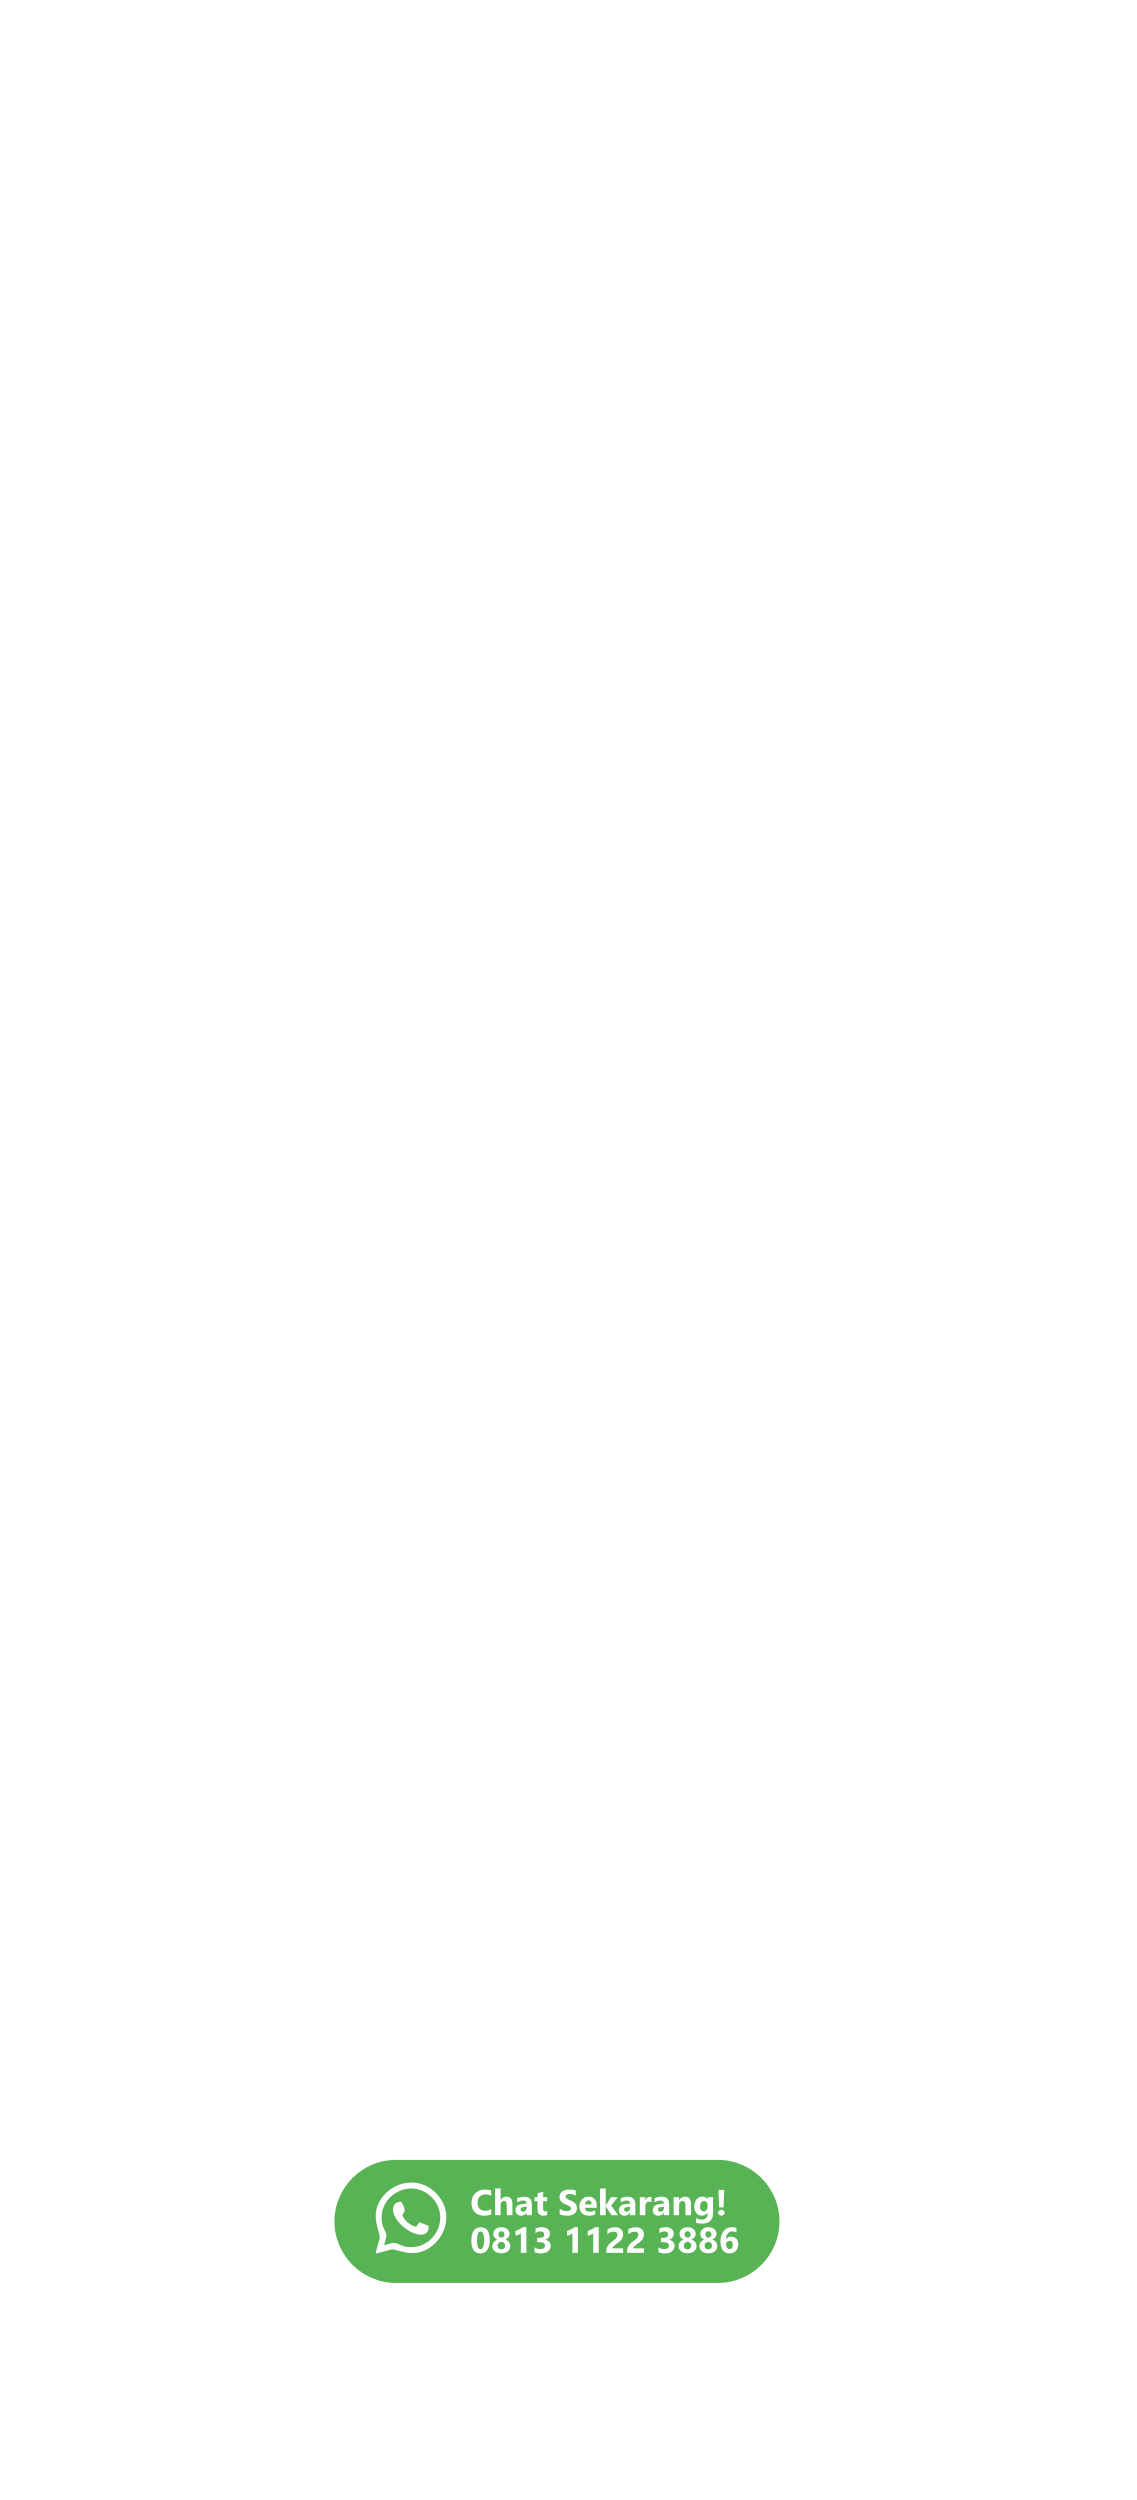
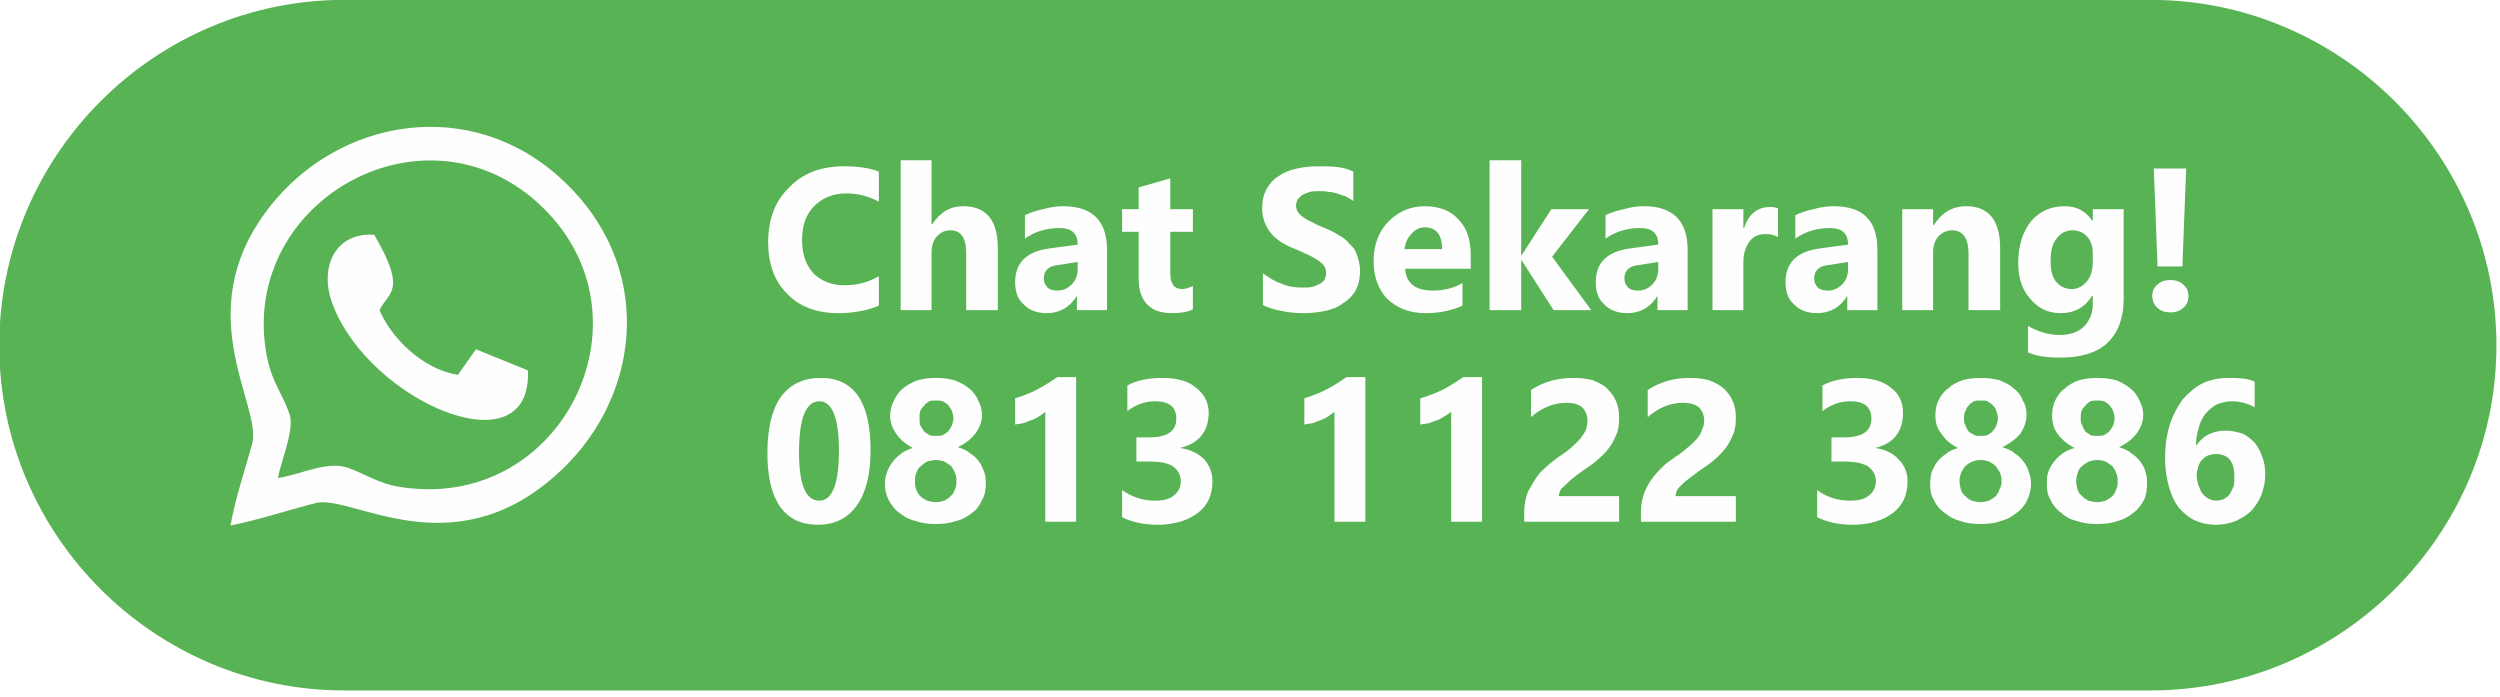
- <svg xmlns="http://www.w3.org/2000/svg" xml:space="preserve" width="84.667mm" height="186.267mm" version="1.1" style="shape-rendering:geometricPrecision; text-rendering:geometricPrecision; image-rendering:optimizeQuality; fill-rule:evenodd; clip-rule:evenodd" viewBox="0 0 8467 18627">
-   <defs>
-     <style type="text/css">
-    
-     .fil1 {fill:#FEFEFE}
-     .fil0 {fill:#57B354}
-    
-   </style>
-   </defs>
-   <g id="Layer_x0020_1">
-     <path class="fil0" d="M2950 16093l2399 0c252,0 459,206 459,459l0 0c0,252 -207,458 -459,458l-2399 0c-252,0 -458,-206 -458,-458l0 0c0,-253 206,-459 458,-459z" />
-     <g id="_396861768">
-       <g>
-         <path class="fil1" d="M2862 16728c5,-26 23,-66 15,-86 -10,-29 -24,-41 -31,-83 -32,-202 215,-338 367,-191 149,144 32,391 -170,374 -42,-3 -53,-14 -86,-27 -29,-11 -63,8 -95,13zm-63 63c40,-8 74,-20 114,-30 47,-11 178,86 316,-35 113,-98 136,-269 19,-386 -117,-118 -291,-95 -388,17 -123,143 -19,272 -32,325 -10,36 -22,71 -29,109z" />
-         <path class="fil1" d="M2997 16505c12,-25 37,-24 -7,-100 -53,-4 -74,45 -55,93 49,129 265,221 259,87l-69 -28 -24 34c-48,-8 -89,-50 -104,-86z" />
+ <svg xmlns="http://www.w3.org/2000/svg" style="shape-rendering: geometricprecision;" viewBox="-1297.67 -7.445 1126.213 313.692">
+   <g style="" transform="matrix(0.339244, 0, 0, 0.339244, -857.6612, -4.955669)">
+     <g id="Layer_x0020_1" transform="matrix(1, 0, 0, 1, -3790, -16100.5)">
+       <path class="fil0" d="M2950 16093l2399 0c252,0 459,206 459,459l0 0c0,252 -207,458 -459,458l-2399 0c-252,0 -458,-206 -458,-458l0 0c0,-253 206,-459 458,-459z" style="fill: rgb(87, 179, 84);" />
+       <g id="_396861768">
+         <g>
+           <path class="fil1" d="M2862 16728c5,-26 23,-66 15,-86 -10,-29 -24,-41 -31,-83 -32,-202 215,-338 367,-191 149,144 32,391 -170,374 -42,-3 -53,-14 -86,-27 -29,-11 -63,8 -95,13zm-63 63c40,-8 74,-20 114,-30 47,-11 178,86 316,-35 113,-98 136,-269 19,-386 -117,-118 -291,-95 -388,17 -123,143 -19,272 -32,325 -10,36 -22,71 -29,109z" style="fill: rgb(254, 254, 254);" />
+           <path class="fil1" d="M2997 16505c12,-25 37,-24 -7,-100 -53,-4 -74,45 -55,93 49,129 265,221 259,87l-69 -28 -24 34c-48,-8 -89,-50 -104,-86z" style="fill: rgb(254, 254, 254);" />
+         </g>
+         <path class="fil1" d="M3660 16499c-14,6 -32,10 -54,10 -29,0 -52,-9 -68,-26 -17,-17 -25,-40 -25,-68 0,-30 9,-55 28,-73 18,-19 43,-28 72,-28 19,0 34,2 47,7l0 40c-13,-7 -27,-11 -43,-11 -18,0 -32,6 -43,17 -11,11 -16,26 -16,45 0,18 5,33 15,44 10,10 24,16 41,16 17,0 32,-4 46,-12l0 39zm158 6l-42 0 0 -76c0,-20 -7,-30 -21,-30 -8,0 -13,3 -18,8 -5,6 -7,13 -7,21l0 77 -41 0 0 -199 41 0 0 85 1 0c10,-16 24,-24 41,-24 31,0 46,19 46,56l0 82zm145 0l-40 0 0 -19 0 0c-9,15 -23,23 -40,23 -13,0 -24,-4 -31,-12 -8,-7 -11,-17 -11,-29 0,-26 15,-41 46,-45l37 -5c0,-15 -8,-22 -24,-22 -16,0 -32,4 -46,14l0 -31c6,-3 14,-6 24,-8 10,-3 19,-4 27,-4 38,0 58,19 58,58l0 80zm-39 -54l0 -10 -25 4c-13,1 -20,7 -20,18 0,5 2,9 5,12 3,3 8,4 13,4 8,0 14,-3 19,-8 5,-5 8,-12 8,-20zm153 53c-6,3 -15,5 -28,5 -29,0 -44,-16 -44,-46l0 -62 -22 0 0 -30 22 0 0 -29 42 -12 0 41 30 0 0 30 -30 0 0 55c0,14 5,21 16,21 5,0 9,-2 14,-4l0 31zm93 -6l0 -42c8,6 16,11 25,14 9,4 18,5 27,5 5,0 10,0 14,-1 4,-1 7,-3 10,-4 3,-2 5,-4 6,-6 1,-3 2,-5 2,-8 0,-4 -1,-7 -3,-10 -2,-3 -5,-5 -9,-8 -4,-2 -8,-5 -13,-7 -5,-2 -10,-5 -16,-7 -15,-6 -26,-13 -33,-22 -7,-9 -11,-20 -11,-32 0,-10 2,-19 6,-26 4,-7 9,-13 16,-17 7,-5 15,-8 24,-10 9,-2 18,-3 28,-3 10,0 19,0 26,1 8,1 15,3 21,6l0 39c-3,-2 -6,-4 -10,-6 -4,-1 -8,-3 -12,-4 -3,-1 -7,-2 -11,-2 -4,-1 -8,-1 -11,-1 -5,0 -10,0 -14,1 -3,1 -7,3 -10,4 -2,2 -4,4 -6,6 -1,3 -2,5 -2,8 0,3 1,6 2,8 2,3 4,5 8,8 3,2 6,4 11,6 4,2 9,5 15,7 7,3 14,6 20,10 6,3 11,7 15,12 5,4 8,9 10,15 2,6 4,13 4,20 0,11 -2,20 -6,27 -4,7 -10,13 -17,17 -6,5 -14,8 -23,10 -10,2 -19,3 -29,3 -11,0 -20,-1 -30,-3 -9,-2 -17,-4 -24,-8zm276 -48l-87 0c1,19 13,29 37,29 14,0 27,-3 39,-10l0 30c-13,6 -29,10 -49,10 -22,0 -38,-7 -51,-19 -11,-12 -18,-28 -18,-50 0,-22 7,-40 20,-53 13,-13 29,-20 48,-20 19,0 35,6 45,18 11,11 16,27 16,47l0 18zm-38 -26c0,-19 -8,-29 -23,-29 -7,0 -13,3 -18,9 -5,5 -8,12 -9,20l50 0zm198 81l-50 0 -43 -67 0 0 0 67 -42 0 0 -199 42 0 0 127 0 0 40 -62 50 0 -49 63 52 71zm128 0l-40 0 0 -19 0 0c-9,15 -23,23 -40,23 -13,0 -24,-4 -31,-12 -8,-7 -11,-17 -11,-29 0,-26 15,-41 46,-45l37 -5c0,-15 -8,-22 -24,-22 -16,0 -32,4 -46,14l0 -31c6,-3 14,-6 24,-8 10,-3 19,-4 27,-4 38,0 58,19 58,58l0 80zm-39 -54l0 -10 -25 4c-13,1 -20,7 -20,18 0,5 2,9 5,12 3,3 8,4 13,4 8,0 14,-3 19,-8 5,-5 8,-12 8,-20zm159 -43c-5,-3 -10,-4 -17,-4 -9,0 -16,3 -21,10 -5,7 -8,16 -8,27l0 64 -41 0 0 -134 41 0 0 25 1 0c6,-19 18,-28 35,-28 5,0 8,1 10,2l0 38zm132 97l-40 0 0 -19 0 0c-9,15 -23,23 -40,23 -13,0 -24,-4 -31,-12 -8,-7 -11,-17 -11,-29 0,-26 15,-41 46,-45l37 -5c0,-15 -8,-22 -24,-22 -16,0 -32,4 -46,14l0 -31c6,-3 14,-6 24,-8 10,-3 19,-4 27,-4 39,0 58,19 58,58l0 80zm-39 -54l0 -10 -25 4c-13,1 -20,7 -20,18 0,5 2,9 5,12 3,3 8,4 13,4 8,0 14,-3 19,-8 5,-5 8,-12 8,-20zm202 54l-42 0 0 -75c0,-20 -7,-31 -22,-31 -7,0 -13,3 -18,8 -5,6 -7,13 -7,21l0 77 -41 0 0 -134 41 0 0 21 1 0c10,-16 24,-25 43,-25 30,0 45,19 45,56l0 82zm164 -15c0,25 -7,44 -21,58 -15,14 -36,20 -63,20 -18,0 -33,-2 -43,-7l0 -35c14,8 28,12 42,12 14,0 25,-4 32,-11 8,-8 12,-18 12,-30l0 -11 -1 0c-9,15 -23,23 -42,23 -17,0 -30,-7 -40,-19 -11,-12 -16,-28 -16,-48 0,-23 6,-41 17,-55 11,-13 26,-20 45,-20 16,0 28,7 36,19l1 0 0 -15 41 0 0 119zm-41 -49l0 -11c0,-9 -2,-16 -7,-22 -5,-6 -12,-9 -20,-9 -9,0 -16,4 -21,11 -6,7 -8,17 -8,30 0,12 2,20 7,27 5,6 12,10 21,10 8,0 15,-4 20,-10 6,-7 8,-16 8,-26zm124 -124l-5 130 -33 0 -5 -130 43 0zm-21 191c-7,0 -13,-2 -17,-6 -5,-4 -7,-10 -7,-16 0,-6 2,-11 7,-15 4,-4 10,-6 17,-6 7,0 13,2 17,6 5,4 7,9 7,15 0,7 -2,12 -7,16 -4,4 -10,6 -17,6z" style="fill: rgb(254, 254, 254);" />
+         <path class="fil1" d="M3579 16790c-44,0 -67,-32 -67,-95 0,-33 6,-58 18,-75 13,-17 30,-25 53,-25 44,0 66,32 66,96 0,32 -6,56 -18,73 -12,17 -29,26 -52,26zm2 -164c-18,0 -27,23 -27,68 0,43 9,64 27,64 17,0 26,-22 26,-66 0,-44 -9,-66 -26,-66zm87 110c0,-6 1,-11 3,-16 1,-4 4,-9 7,-13 3,-4 7,-8 11,-11 5,-4 10,-6 16,-8 -9,-5 -17,-11 -22,-19 -5,-7 -8,-15 -8,-24 0,-7 2,-14 5,-20 3,-6 7,-12 12,-16 6,-5 12,-8 20,-11 7,-2 15,-3 24,-3 9,0 17,1 24,3 8,3 14,6 20,11 5,4 9,9 12,16 3,6 5,12 5,19 0,9 -3,17 -9,25 -5,7 -13,13 -23,18 6,2 12,4 16,8 5,3 9,7 12,11 3,4 5,9 7,14 2,5 2,10 2,15 0,8 -1,16 -5,22 -3,7 -7,13 -13,17 -6,5 -13,9 -21,11 -9,3 -18,4 -28,4 -9,0 -18,-1 -26,-4 -9,-2 -16,-6 -22,-11 -6,-4 -10,-10 -14,-17 -3,-6 -5,-13 -5,-21zm40 -4c0,4 0,8 2,12 1,3 3,6 5,8 3,3 6,4 9,6 4,1 7,2 12,2 4,0 7,-1 11,-2 3,-2 6,-3 8,-6 3,-2 5,-5 6,-9 2,-3 2,-7 2,-11 0,-4 0,-7 -2,-11 -1,-3 -3,-6 -5,-9 -3,-2 -6,-4 -9,-6 -3,-1 -7,-2 -11,-2 -4,0 -8,1 -12,2 -3,2 -6,4 -8,6 -3,2 -5,5 -6,9 -2,3 -2,7 -2,11zm6 -83c0,3 0,6 1,9 2,3 3,5 5,8 2,2 5,3 7,5 3,1 6,1 9,1 3,0 6,0 9,-1 3,-2 5,-3 7,-5 2,-3 4,-5 5,-8 1,-3 2,-6 2,-9 0,-4 -1,-7 -2,-10 -1,-3 -3,-5 -5,-8 -2,-2 -4,-3 -7,-5 -3,-1 -6,-1 -9,-1 -3,0 -6,0 -9,1 -3,2 -5,3 -7,6 -2,2 -4,4 -5,7 -1,3 -1,6 -1,10zm208 -55l0 192 -41 0 0 -146c-2,2 -5,4 -8,6 -3,2 -7,4 -10,5 -4,1 -7,3 -11,4 -4,1 -8,1 -11,2l0 -35c10,-3 21,-7 30,-12 10,-5 18,-11 26,-16l25 0zm61 186l0 -36c13,9 27,14 44,14 11,0 19,-2 25,-7 6,-5 9,-11 9,-19 0,-8 -4,-15 -11,-20 -7,-4 -17,-6 -30,-6l-18 0 0 -32 16 0c25,0 37,-8 37,-25 0,-15 -9,-23 -28,-23 -13,0 -25,4 -37,13l0 -34c13,-7 29,-10 46,-10 20,0 35,4 45,13 11,8 17,20 17,33 0,25 -13,41 -38,47l0 0c13,2 24,7 32,15 7,8 11,18 11,29 0,18 -6,32 -19,42 -13,10 -31,16 -54,16 -19,0 -35,-4 -47,-10zm323 -186l0 192 -41 0 0 -146c-3,2 -5,4 -8,6 -3,2 -7,4 -10,5 -4,1 -7,3 -11,4 -4,1 -8,1 -11,2l0 -35c10,-3 21,-7 30,-12 10,-5 18,-11 26,-16l25 0zm155 0l0 192 -41 0 0 -146c-3,2 -5,4 -9,6 -3,2 -6,4 -9,5 -4,1 -8,3 -11,4 -4,1 -8,1 -12,2l0 -35c11,-3 21,-7 31,-12 10,-5 18,-11 26,-16l25 0zm102 158l80 0 0 34 -126 0 0 -14c0,-9 2,-18 5,-26 4,-7 8,-14 12,-20 5,-7 11,-12 17,-17 5,-4 11,-9 16,-12 6,-4 11,-8 15,-12 4,-3 7,-7 10,-10 3,-4 5,-7 7,-11 1,-4 2,-8 2,-12 0,-8 -3,-14 -7,-18 -5,-4 -12,-6 -21,-6 -16,0 -32,6 -47,19l0 -36c17,-11 35,-16 56,-16 10,0 18,1 26,3 7,3 14,6 19,11 5,5 9,10 12,17 3,7 4,14 4,22 0,9 -1,17 -4,23 -3,7 -6,13 -11,19 -4,5 -9,10 -15,15 -6,5 -12,9 -18,13 -4,3 -8,6 -12,9 -4,3 -7,6 -10,9 -3,3 -6,5 -8,8 -1,3 -2,5 -2,8zm155 0l80 0 0 34 -126 0 0 -14c0,-9 2,-18 5,-26 3,-7 7,-14 12,-20 5,-7 11,-12 16,-17 6,-4 12,-9 17,-12 6,-4 10,-8 15,-12 4,-3 7,-7 10,-10 3,-4 5,-7 6,-11 2,-4 3,-8 3,-12 0,-8 -3,-14 -7,-18 -5,-4 -12,-6 -21,-6 -16,0 -32,6 -47,19l0 -36c17,-11 35,-16 56,-16 9,0 18,1 25,3 8,3 14,6 20,11 5,5 9,10 12,17 3,7 4,14 4,22 0,9 -1,17 -4,23 -3,7 -6,13 -11,19 -4,5 -9,10 -15,15 -6,5 -12,9 -18,13 -4,3 -8,6 -12,9 -4,3 -8,6 -11,9 -3,3 -5,5 -7,8 -1,3 -2,5 -2,8zm188 28l0 -36c12,9 27,14 44,14 11,0 19,-2 25,-7 6,-5 9,-11 9,-19 0,-8 -4,-15 -11,-20 -8,-4 -18,-6 -31,-6l-17 0 0 -32 16 0c25,0 37,-8 37,-25 0,-15 -9,-23 -28,-23 -13,0 -25,4 -37,13l0 -34c13,-7 29,-10 46,-10 19,0 34,4 45,13 11,8 16,20 16,33 0,25 -12,41 -37,47l0 0c13,2 24,7 31,15 8,8 12,18 12,29 0,18 -6,32 -19,42 -13,10 -31,16 -54,16 -19,0 -35,-4 -47,-10zm150 -44c0,-6 1,-11 2,-16 2,-4 4,-9 7,-13 3,-4 7,-8 12,-11 4,-4 10,-6 16,-8 -10,-5 -17,-11 -22,-19 -6,-7 -8,-15 -8,-24 0,-7 1,-14 4,-20 3,-6 7,-12 13,-16 5,-5 11,-8 19,-11 7,-2 15,-3 24,-3 9,0 17,1 25,3 7,3 14,6 19,11 5,4 10,9 12,16 4,6 5,12 5,19 0,9 -3,17 -8,25 -6,7 -14,13 -24,18 6,2 12,4 16,8 5,3 9,7 12,11 3,4 6,9 7,14 2,5 3,10 3,15 0,8 -2,16 -5,22 -3,7 -8,13 -14,17 -6,5 -13,9 -21,11 -8,3 -17,4 -27,4 -10,0 -19,-1 -27,-4 -8,-2 -15,-6 -21,-11 -6,-4 -11,-10 -14,-17 -4,-6 -5,-13 -5,-21zm39 -4c0,4 1,8 2,12 1,3 3,6 6,8 2,3 5,4 8,6 4,1 8,2 12,2 4,0 8,-1 11,-2 3,-2 6,-3 9,-6 2,-2 4,-5 5,-9 2,-3 3,-7 3,-11 0,-4 -1,-7 -2,-11 -2,-3 -4,-6 -6,-9 -2,-2 -5,-4 -9,-6 -3,-1 -7,-2 -11,-2 -4,0 -8,1 -11,2 -4,2 -7,4 -9,6 -2,2 -4,5 -6,9 -1,3 -2,7 -2,11zm6 -83c0,3 0,6 2,9 1,3 2,5 4,8 2,2 5,3 8,5 2,1 5,1 8,1 4,0 6,0 9,-1 3,-2 5,-3 7,-5 2,-3 4,-5 5,-8 1,-3 2,-6 2,-9 0,-4 -1,-7 -2,-10 -1,-3 -2,-5 -5,-8 -2,-2 -4,-3 -7,-5 -2,-1 -5,-1 -9,-1 -3,0 -6,0 -9,1 -3,2 -5,3 -7,6 -2,2 -3,4 -4,7 -2,3 -2,6 -2,10zm110 87c0,-6 0,-11 2,-16 1,-4 4,-9 7,-13 3,-4 7,-8 11,-11 5,-4 10,-6 17,-8 -10,-5 -17,-11 -23,-19 -5,-7 -7,-15 -7,-24 0,-7 1,-14 4,-20 3,-6 7,-12 13,-16 5,-5 11,-8 19,-11 7,-2 15,-3 24,-3 9,0 17,1 25,3 7,3 13,6 19,11 5,4 9,9 12,16 3,6 5,12 5,19 0,9 -3,17 -9,25 -5,7 -13,13 -23,18 6,2 12,4 16,8 5,3 9,7 12,11 3,4 6,9 7,14 2,5 2,10 2,15 0,8 -1,16 -4,22 -4,7 -8,13 -14,17 -6,5 -13,9 -21,11 -8,3 -18,4 -27,4 -10,0 -19,-1 -27,-4 -9,-2 -16,-6 -21,-11 -6,-4 -11,-10 -14,-17 -4,-6 -5,-13 -5,-21zm39 -4c0,4 1,8 2,12 1,3 3,6 6,8 2,3 5,4 8,6 4,1 8,2 12,2 4,0 7,-1 11,-2 3,-2 6,-3 9,-6 2,-2 4,-5 5,-9 2,-3 2,-7 2,-11 0,-4 0,-7 -2,-11 -1,-3 -3,-6 -5,-9 -3,-2 -6,-4 -9,-6 -3,-1 -7,-2 -11,-2 -4,0 -8,1 -11,2 -4,2 -7,4 -9,6 -3,2 -5,5 -6,9 -1,3 -2,7 -2,11zm6 -83c0,3 0,6 2,9 1,3 2,5 4,8 2,2 5,3 7,5 3,1 6,1 9,1 3,0 6,0 9,-1 3,-2 5,-3 7,-5 2,-3 4,-5 5,-8 1,-3 2,-6 2,-9 0,-4 -1,-7 -2,-10 -1,-3 -3,-5 -5,-8 -2,-2 -4,-3 -7,-5 -3,-1 -6,-1 -9,-1 -3,0 -6,0 -9,1 -3,2 -5,3 -7,6 -2,2 -4,4 -5,7 -1,3 -1,6 -1,10zm245 75c0,9 -2,18 -5,26 -3,8 -8,15 -13,21 -6,6 -13,10 -21,14 -8,3 -17,5 -26,5 -11,0 -20,-2 -29,-6 -8,-4 -15,-10 -21,-17 -6,-8 -10,-17 -13,-28 -3,-11 -5,-23 -5,-37 0,-16 2,-31 6,-44 4,-13 10,-24 17,-34 8,-9 17,-17 27,-22 11,-5 22,-7 36,-7 14,0 25,1 33,5l0 34c-9,-5 -19,-8 -31,-8 -7,0 -13,2 -19,4 -6,3 -10,7 -15,12 -4,5 -7,11 -9,18 -2,7 -4,15 -4,24l1 0c9,-13 22,-19 39,-19 8,0 15,2 22,4 6,3 11,7 16,12 4,5 8,12 10,19 3,7 4,15 4,24zm-41 2c0,-20 -8,-30 -25,-30 -3,0 -7,1 -10,2 -3,1 -5,3 -8,6 -2,2 -4,5 -5,9 -1,3 -2,7 -2,11 0,5 1,9 2,13 2,4 3,8 5,11 3,3 5,5 8,7 4,2 7,3 11,3 3,0 7,-1 10,-2 3,-2 6,-4 8,-7 2,-3 3,-6 5,-10 1,-4 1,-8 1,-13z" style="fill: rgb(254, 254, 254);" />
      </g>
-       <path class="fil1" d="M3660 16499c-14,6 -32,10 -54,10 -29,0 -52,-9 -68,-26 -17,-17 -25,-40 -25,-68 0,-30 9,-55 28,-73 18,-19 43,-28 72,-28 19,0 34,2 47,7l0 40c-13,-7 -27,-11 -43,-11 -18,0 -32,6 -43,17 -11,11 -16,26 -16,45 0,18 5,33 15,44 10,10 24,16 41,16 17,0 32,-4 46,-12l0 39zm158 6l-42 0 0 -76c0,-20 -7,-30 -21,-30 -8,0 -13,3 -18,8 -5,6 -7,13 -7,21l0 77 -41 0 0 -199 41 0 0 85 1 0c10,-16 24,-24 41,-24 31,0 46,19 46,56l0 82zm145 0l-40 0 0 -19 0 0c-9,15 -23,23 -40,23 -13,0 -24,-4 -31,-12 -8,-7 -11,-17 -11,-29 0,-26 15,-41 46,-45l37 -5c0,-15 -8,-22 -24,-22 -16,0 -32,4 -46,14l0 -31c6,-3 14,-6 24,-8 10,-3 19,-4 27,-4 38,0 58,19 58,58l0 80zm-39 -54l0 -10 -25 4c-13,1 -20,7 -20,18 0,5 2,9 5,12 3,3 8,4 13,4 8,0 14,-3 19,-8 5,-5 8,-12 8,-20zm153 53c-6,3 -15,5 -28,5 -29,0 -44,-16 -44,-46l0 -62 -22 0 0 -30 22 0 0 -29 42 -12 0 41 30 0 0 30 -30 0 0 55c0,14 5,21 16,21 5,0 9,-2 14,-4l0 31zm93 -6l0 -42c8,6 16,11 25,14 9,4 18,5 27,5 5,0 10,0 14,-1 4,-1 7,-3 10,-4 3,-2 5,-4 6,-6 1,-3 2,-5 2,-8 0,-4 -1,-7 -3,-10 -2,-3 -5,-5 -9,-8 -4,-2 -8,-5 -13,-7 -5,-2 -10,-5 -16,-7 -15,-6 -26,-13 -33,-22 -7,-9 -11,-20 -11,-32 0,-10 2,-19 6,-26 4,-7 9,-13 16,-17 7,-5 15,-8 24,-10 9,-2 18,-3 28,-3 10,0 19,0 26,1 8,1 15,3 21,6l0 39c-3,-2 -6,-4 -10,-6 -4,-1 -8,-3 -12,-4 -3,-1 -7,-2 -11,-2 -4,-1 -8,-1 -11,-1 -5,0 -10,0 -14,1 -3,1 -7,3 -10,4 -2,2 -4,4 -6,6 -1,3 -2,5 -2,8 0,3 1,6 2,8 2,3 4,5 8,8 3,2 6,4 11,6 4,2 9,5 15,7 7,3 14,6 20,10 6,3 11,7 15,12 5,4 8,9 10,15 2,6 4,13 4,20 0,11 -2,20 -6,27 -4,7 -10,13 -17,17 -6,5 -14,8 -23,10 -10,2 -19,3 -29,3 -11,0 -20,-1 -30,-3 -9,-2 -17,-4 -24,-8zm276 -48l-87 0c1,19 13,29 37,29 14,0 27,-3 39,-10l0 30c-13,6 -29,10 -49,10 -22,0 -38,-7 -51,-19 -11,-12 -18,-28 -18,-50 0,-22 7,-40 20,-53 13,-13 29,-20 48,-20 19,0 35,6 45,18 11,11 16,27 16,47l0 18zm-38 -26c0,-19 -8,-29 -23,-29 -7,0 -13,3 -18,9 -5,5 -8,12 -9,20l50 0zm198 81l-50 0 -43 -67 0 0 0 67 -42 0 0 -199 42 0 0 127 0 0 40 -62 50 0 -49 63 52 71zm128 0l-40 0 0 -19 0 0c-9,15 -23,23 -40,23 -13,0 -24,-4 -31,-12 -8,-7 -11,-17 -11,-29 0,-26 15,-41 46,-45l37 -5c0,-15 -8,-22 -24,-22 -16,0 -32,4 -46,14l0 -31c6,-3 14,-6 24,-8 10,-3 19,-4 27,-4 38,0 58,19 58,58l0 80zm-39 -54l0 -10 -25 4c-13,1 -20,7 -20,18 0,5 2,9 5,12 3,3 8,4 13,4 8,0 14,-3 19,-8 5,-5 8,-12 8,-20zm159 -43c-5,-3 -10,-4 -17,-4 -9,0 -16,3 -21,10 -5,7 -8,16 -8,27l0 64 -41 0 0 -134 41 0 0 25 1 0c6,-19 18,-28 35,-28 5,0 8,1 10,2l0 38zm132 97l-40 0 0 -19 0 0c-9,15 -23,23 -40,23 -13,0 -24,-4 -31,-12 -8,-7 -11,-17 -11,-29 0,-26 15,-41 46,-45l37 -5c0,-15 -8,-22 -24,-22 -16,0 -32,4 -46,14l0 -31c6,-3 14,-6 24,-8 10,-3 19,-4 27,-4 39,0 58,19 58,58l0 80zm-39 -54l0 -10 -25 4c-13,1 -20,7 -20,18 0,5 2,9 5,12 3,3 8,4 13,4 8,0 14,-3 19,-8 5,-5 8,-12 8,-20zm202 54l-42 0 0 -75c0,-20 -7,-31 -22,-31 -7,0 -13,3 -18,8 -5,6 -7,13 -7,21l0 77 -41 0 0 -134 41 0 0 21 1 0c10,-16 24,-25 43,-25 30,0 45,19 45,56l0 82zm164 -15c0,25 -7,44 -21,58 -15,14 -36,20 -63,20 -18,0 -33,-2 -43,-7l0 -35c14,8 28,12 42,12 14,0 25,-4 32,-11 8,-8 12,-18 12,-30l0 -11 -1 0c-9,15 -23,23 -42,23 -17,0 -30,-7 -40,-19 -11,-12 -16,-28 -16,-48 0,-23 6,-41 17,-55 11,-13 26,-20 45,-20 16,0 28,7 36,19l1 0 0 -15 41 0 0 119zm-41 -49l0 -11c0,-9 -2,-16 -7,-22 -5,-6 -12,-9 -20,-9 -9,0 -16,4 -21,11 -6,7 -8,17 -8,30 0,12 2,20 7,27 5,6 12,10 21,10 8,0 15,-4 20,-10 6,-7 8,-16 8,-26zm124 -124l-5 130 -33 0 -5 -130 43 0zm-21 191c-7,0 -13,-2 -17,-6 -5,-4 -7,-10 -7,-16 0,-6 2,-11 7,-15 4,-4 10,-6 17,-6 7,0 13,2 17,6 5,4 7,9 7,15 0,7 -2,12 -7,16 -4,4 -10,6 -17,6z" />
-       <path class="fil1" d="M3579 16790c-44,0 -67,-32 -67,-95 0,-33 6,-58 18,-75 13,-17 30,-25 53,-25 44,0 66,32 66,96 0,32 -6,56 -18,73 -12,17 -29,26 -52,26zm2 -164c-18,0 -27,23 -27,68 0,43 9,64 27,64 17,0 26,-22 26,-66 0,-44 -9,-66 -26,-66zm87 110c0,-6 1,-11 3,-16 1,-4 4,-9 7,-13 3,-4 7,-8 11,-11 5,-4 10,-6 16,-8 -9,-5 -17,-11 -22,-19 -5,-7 -8,-15 -8,-24 0,-7 2,-14 5,-20 3,-6 7,-12 12,-16 6,-5 12,-8 20,-11 7,-2 15,-3 24,-3 9,0 17,1 24,3 8,3 14,6 20,11 5,4 9,9 12,16 3,6 5,12 5,19 0,9 -3,17 -9,25 -5,7 -13,13 -23,18 6,2 12,4 16,8 5,3 9,7 12,11 3,4 5,9 7,14 2,5 2,10 2,15 0,8 -1,16 -5,22 -3,7 -7,13 -13,17 -6,5 -13,9 -21,11 -9,3 -18,4 -28,4 -9,0 -18,-1 -26,-4 -9,-2 -16,-6 -22,-11 -6,-4 -10,-10 -14,-17 -3,-6 -5,-13 -5,-21zm40 -4c0,4 0,8 2,12 1,3 3,6 5,8 3,3 6,4 9,6 4,1 7,2 12,2 4,0 7,-1 11,-2 3,-2 6,-3 8,-6 3,-2 5,-5 6,-9 2,-3 2,-7 2,-11 0,-4 0,-7 -2,-11 -1,-3 -3,-6 -5,-9 -3,-2 -6,-4 -9,-6 -3,-1 -7,-2 -11,-2 -4,0 -8,1 -12,2 -3,2 -6,4 -8,6 -3,2 -5,5 -6,9 -2,3 -2,7 -2,11zm6 -83c0,3 0,6 1,9 2,3 3,5 5,8 2,2 5,3 7,5 3,1 6,1 9,1 3,0 6,0 9,-1 3,-2 5,-3 7,-5 2,-3 4,-5 5,-8 1,-3 2,-6 2,-9 0,-4 -1,-7 -2,-10 -1,-3 -3,-5 -5,-8 -2,-2 -4,-3 -7,-5 -3,-1 -6,-1 -9,-1 -3,0 -6,0 -9,1 -3,2 -5,3 -7,6 -2,2 -4,4 -5,7 -1,3 -1,6 -1,10zm208 -55l0 192 -41 0 0 -146c-2,2 -5,4 -8,6 -3,2 -7,4 -10,5 -4,1 -7,3 -11,4 -4,1 -8,1 -11,2l0 -35c10,-3 21,-7 30,-12 10,-5 18,-11 26,-16l25 0zm61 186l0 -36c13,9 27,14 44,14 11,0 19,-2 25,-7 6,-5 9,-11 9,-19 0,-8 -4,-15 -11,-20 -7,-4 -17,-6 -30,-6l-18 0 0 -32 16 0c25,0 37,-8 37,-25 0,-15 -9,-23 -28,-23 -13,0 -25,4 -37,13l0 -34c13,-7 29,-10 46,-10 20,0 35,4 45,13 11,8 17,20 17,33 0,25 -13,41 -38,47l0 0c13,2 24,7 32,15 7,8 11,18 11,29 0,18 -6,32 -19,42 -13,10 -31,16 -54,16 -19,0 -35,-4 -47,-10zm323 -186l0 192 -41 0 0 -146c-3,2 -5,4 -8,6 -3,2 -7,4 -10,5 -4,1 -7,3 -11,4 -4,1 -8,1 -11,2l0 -35c10,-3 21,-7 30,-12 10,-5 18,-11 26,-16l25 0zm155 0l0 192 -41 0 0 -146c-3,2 -5,4 -9,6 -3,2 -6,4 -9,5 -4,1 -8,3 -11,4 -4,1 -8,1 -12,2l0 -35c11,-3 21,-7 31,-12 10,-5 18,-11 26,-16l25 0zm102 158l80 0 0 34 -126 0 0 -14c0,-9 2,-18 5,-26 4,-7 8,-14 12,-20 5,-7 11,-12 17,-17 5,-4 11,-9 16,-12 6,-4 11,-8 15,-12 4,-3 7,-7 10,-10 3,-4 5,-7 7,-11 1,-4 2,-8 2,-12 0,-8 -3,-14 -7,-18 -5,-4 -12,-6 -21,-6 -16,0 -32,6 -47,19l0 -36c17,-11 35,-16 56,-16 10,0 18,1 26,3 7,3 14,6 19,11 5,5 9,10 12,17 3,7 4,14 4,22 0,9 -1,17 -4,23 -3,7 -6,13 -11,19 -4,5 -9,10 -15,15 -6,5 -12,9 -18,13 -4,3 -8,6 -12,9 -4,3 -7,6 -10,9 -3,3 -6,5 -8,8 -1,3 -2,5 -2,8zm155 0l80 0 0 34 -126 0 0 -14c0,-9 2,-18 5,-26 3,-7 7,-14 12,-20 5,-7 11,-12 16,-17 6,-4 12,-9 17,-12 6,-4 10,-8 15,-12 4,-3 7,-7 10,-10 3,-4 5,-7 6,-11 2,-4 3,-8 3,-12 0,-8 -3,-14 -7,-18 -5,-4 -12,-6 -21,-6 -16,0 -32,6 -47,19l0 -36c17,-11 35,-16 56,-16 9,0 18,1 25,3 8,3 14,6 20,11 5,5 9,10 12,17 3,7 4,14 4,22 0,9 -1,17 -4,23 -3,7 -6,13 -11,19 -4,5 -9,10 -15,15 -6,5 -12,9 -18,13 -4,3 -8,6 -12,9 -4,3 -8,6 -11,9 -3,3 -5,5 -7,8 -1,3 -2,5 -2,8zm188 28l0 -36c12,9 27,14 44,14 11,0 19,-2 25,-7 6,-5 9,-11 9,-19 0,-8 -4,-15 -11,-20 -8,-4 -18,-6 -31,-6l-17 0 0 -32 16 0c25,0 37,-8 37,-25 0,-15 -9,-23 -28,-23 -13,0 -25,4 -37,13l0 -34c13,-7 29,-10 46,-10 19,0 34,4 45,13 11,8 16,20 16,33 0,25 -12,41 -37,47l0 0c13,2 24,7 31,15 8,8 12,18 12,29 0,18 -6,32 -19,42 -13,10 -31,16 -54,16 -19,0 -35,-4 -47,-10zm150 -44c0,-6 1,-11 2,-16 2,-4 4,-9 7,-13 3,-4 7,-8 12,-11 4,-4 10,-6 16,-8 -10,-5 -17,-11 -22,-19 -6,-7 -8,-15 -8,-24 0,-7 1,-14 4,-20 3,-6 7,-12 13,-16 5,-5 11,-8 19,-11 7,-2 15,-3 24,-3 9,0 17,1 25,3 7,3 14,6 19,11 5,4 10,9 12,16 4,6 5,12 5,19 0,9 -3,17 -8,25 -6,7 -14,13 -24,18 6,2 12,4 16,8 5,3 9,7 12,11 3,4 6,9 7,14 2,5 3,10 3,15 0,8 -2,16 -5,22 -3,7 -8,13 -14,17 -6,5 -13,9 -21,11 -8,3 -17,4 -27,4 -10,0 -19,-1 -27,-4 -8,-2 -15,-6 -21,-11 -6,-4 -11,-10 -14,-17 -4,-6 -5,-13 -5,-21zm39 -4c0,4 1,8 2,12 1,3 3,6 6,8 2,3 5,4 8,6 4,1 8,2 12,2 4,0 8,-1 11,-2 3,-2 6,-3 9,-6 2,-2 4,-5 5,-9 2,-3 3,-7 3,-11 0,-4 -1,-7 -2,-11 -2,-3 -4,-6 -6,-9 -2,-2 -5,-4 -9,-6 -3,-1 -7,-2 -11,-2 -4,0 -8,1 -11,2 -4,2 -7,4 -9,6 -2,2 -4,5 -6,9 -1,3 -2,7 -2,11zm6 -83c0,3 0,6 2,9 1,3 2,5 4,8 2,2 5,3 8,5 2,1 5,1 8,1 4,0 6,0 9,-1 3,-2 5,-3 7,-5 2,-3 4,-5 5,-8 1,-3 2,-6 2,-9 0,-4 -1,-7 -2,-10 -1,-3 -2,-5 -5,-8 -2,-2 -4,-3 -7,-5 -2,-1 -5,-1 -9,-1 -3,0 -6,0 -9,1 -3,2 -5,3 -7,6 -2,2 -3,4 -4,7 -2,3 -2,6 -2,10zm110 87c0,-6 0,-11 2,-16 1,-4 4,-9 7,-13 3,-4 7,-8 11,-11 5,-4 10,-6 17,-8 -10,-5 -17,-11 -23,-19 -5,-7 -7,-15 -7,-24 0,-7 1,-14 4,-20 3,-6 7,-12 13,-16 5,-5 11,-8 19,-11 7,-2 15,-3 24,-3 9,0 17,1 25,3 7,3 13,6 19,11 5,4 9,9 12,16 3,6 5,12 5,19 0,9 -3,17 -9,25 -5,7 -13,13 -23,18 6,2 12,4 16,8 5,3 9,7 12,11 3,4 6,9 7,14 2,5 2,10 2,15 0,8 -1,16 -4,22 -4,7 -8,13 -14,17 -6,5 -13,9 -21,11 -8,3 -18,4 -27,4 -10,0 -19,-1 -27,-4 -9,-2 -16,-6 -21,-11 -6,-4 -11,-10 -14,-17 -4,-6 -5,-13 -5,-21zm39 -4c0,4 1,8 2,12 1,3 3,6 6,8 2,3 5,4 8,6 4,1 8,2 12,2 4,0 7,-1 11,-2 3,-2 6,-3 9,-6 2,-2 4,-5 5,-9 2,-3 2,-7 2,-11 0,-4 0,-7 -2,-11 -1,-3 -3,-6 -5,-9 -3,-2 -6,-4 -9,-6 -3,-1 -7,-2 -11,-2 -4,0 -8,1 -11,2 -4,2 -7,4 -9,6 -3,2 -5,5 -6,9 -1,3 -2,7 -2,11zm6 -83c0,3 0,6 2,9 1,3 2,5 4,8 2,2 5,3 7,5 3,1 6,1 9,1 3,0 6,0 9,-1 3,-2 5,-3 7,-5 2,-3 4,-5 5,-8 1,-3 2,-6 2,-9 0,-4 -1,-7 -2,-10 -1,-3 -3,-5 -5,-8 -2,-2 -4,-3 -7,-5 -3,-1 -6,-1 -9,-1 -3,0 -6,0 -9,1 -3,2 -5,3 -7,6 -2,2 -4,4 -5,7 -1,3 -1,6 -1,10zm245 75c0,9 -2,18 -5,26 -3,8 -8,15 -13,21 -6,6 -13,10 -21,14 -8,3 -17,5 -26,5 -11,0 -20,-2 -29,-6 -8,-4 -15,-10 -21,-17 -6,-8 -10,-17 -13,-28 -3,-11 -5,-23 -5,-37 0,-16 2,-31 6,-44 4,-13 10,-24 17,-34 8,-9 17,-17 27,-22 11,-5 22,-7 36,-7 14,0 25,1 33,5l0 34c-9,-5 -19,-8 -31,-8 -7,0 -13,2 -19,4 -6,3 -10,7 -15,12 -4,5 -7,11 -9,18 -2,7 -4,15 -4,24l1 0c9,-13 22,-19 39,-19 8,0 15,2 22,4 6,3 11,7 16,12 4,5 8,12 10,19 3,7 4,15 4,24zm-41 2c0,-20 -8,-30 -25,-30 -3,0 -7,1 -10,2 -3,1 -5,3 -8,6 -2,2 -4,5 -5,9 -1,3 -2,7 -2,11 0,5 1,9 2,13 2,4 3,8 5,11 3,3 5,5 8,7 4,2 7,3 11,3 3,0 7,-1 10,-2 3,-2 6,-4 8,-7 2,-3 3,-6 5,-10 1,-4 1,-8 1,-13z" />
    </g>
  </g>
</svg>
